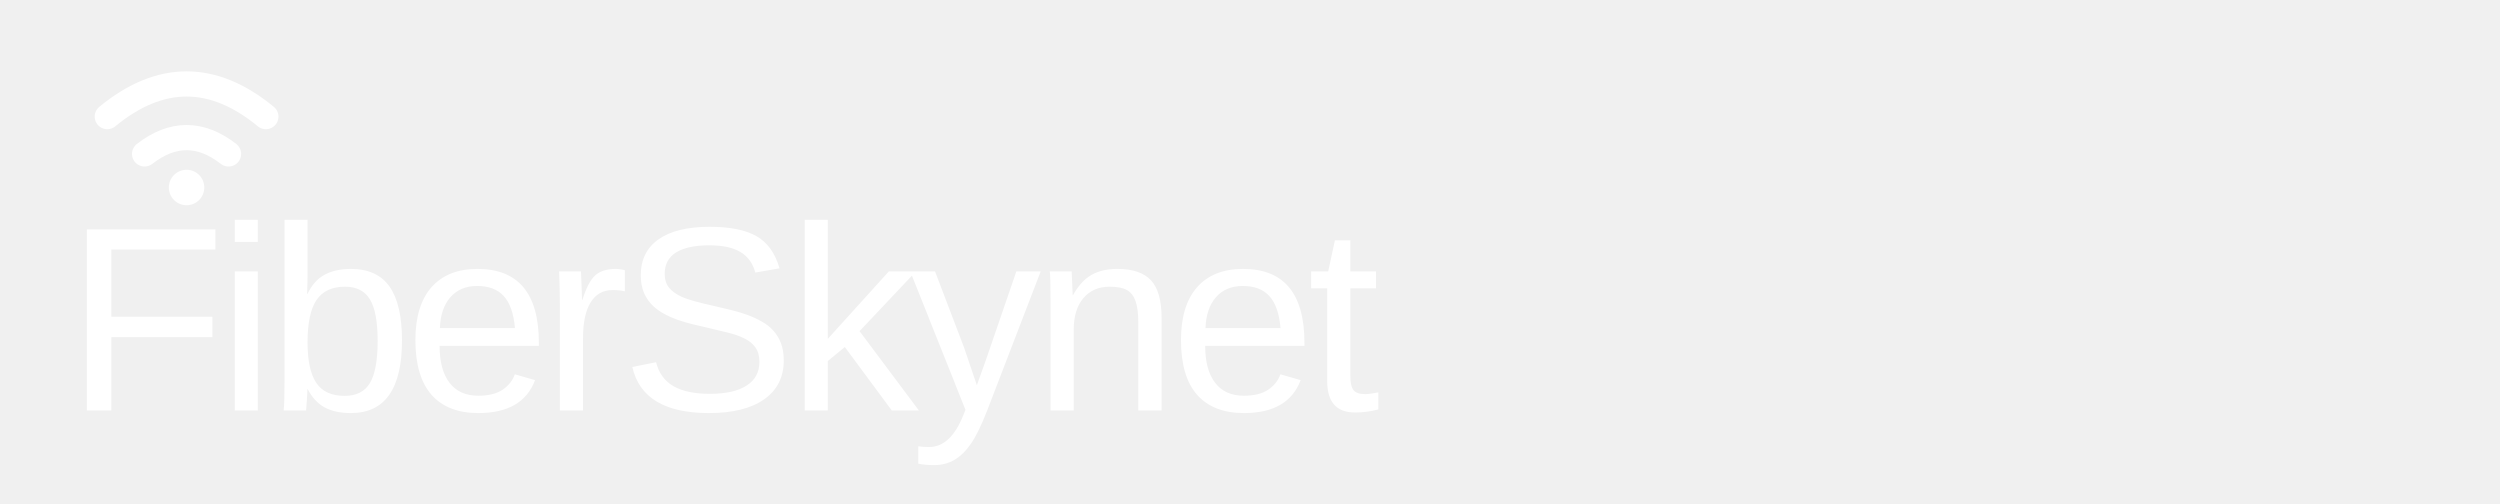
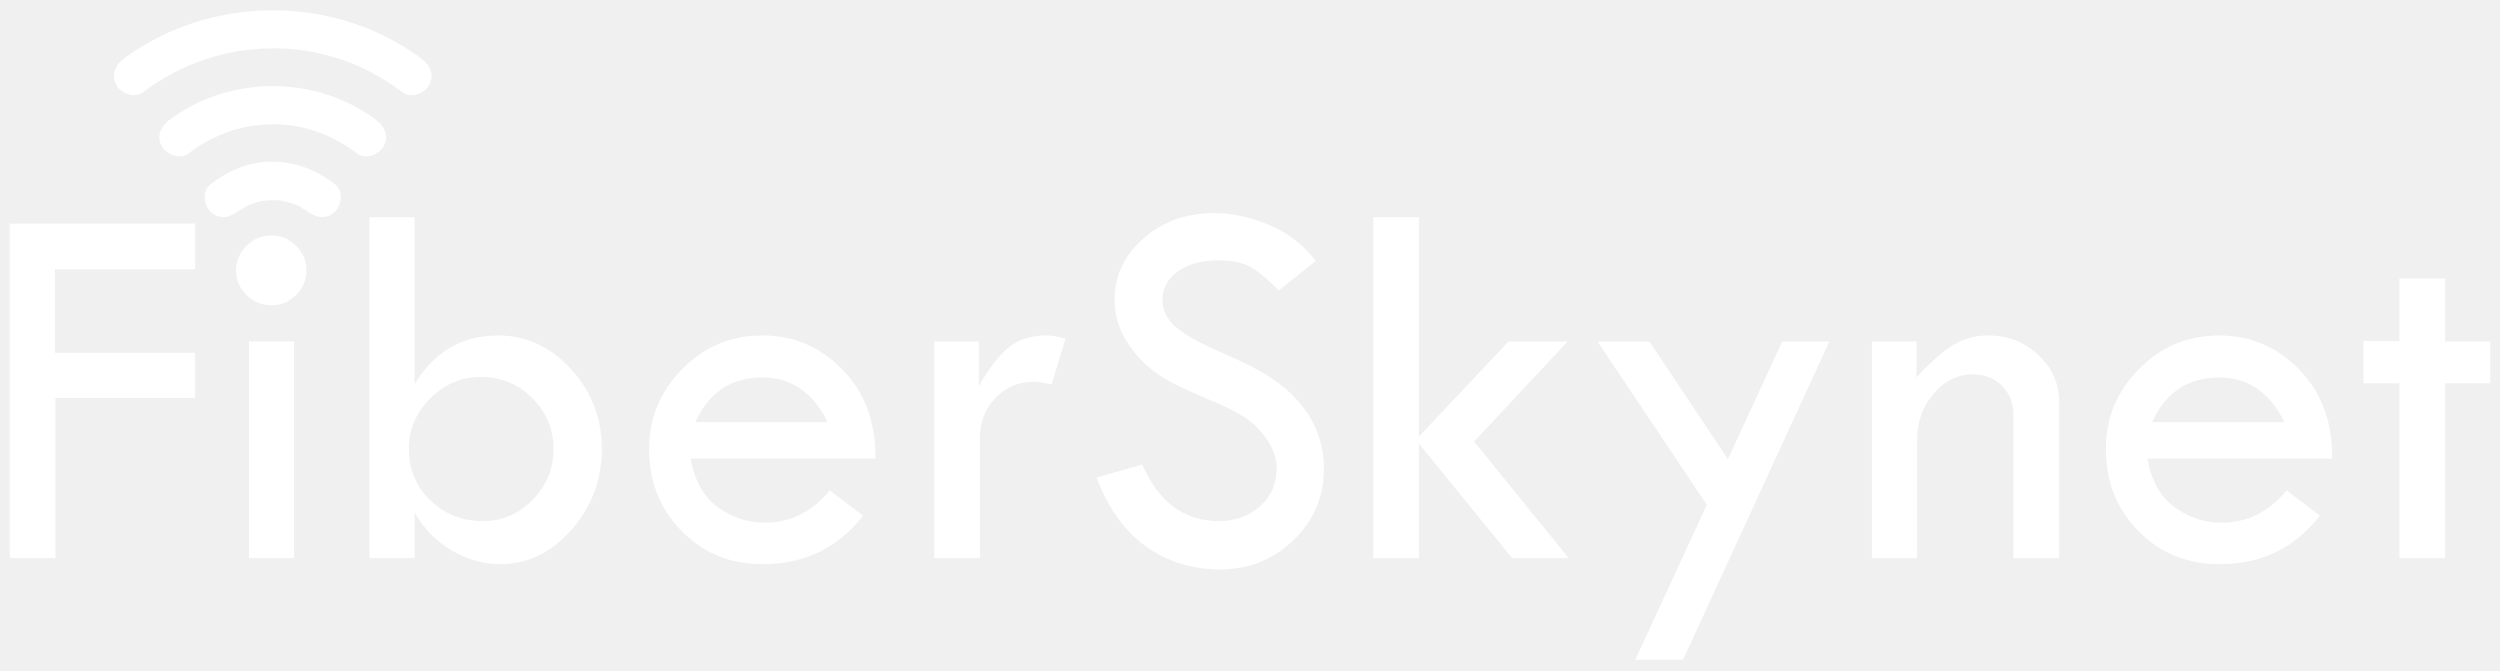
- <svg xmlns="http://www.w3.org/2000/svg" viewBox="0 0 268 54" role="img" aria-labelledby="t">
-   <g fill="none" stroke="#ffffff" stroke-width="2.7" stroke-linecap="round">
-     <path d="M11.5 12.5Q20 5.5 28.5 12.5" />
-     <path d="M15.5 16.5Q20 13 24.5 16.5" />
-   </g>
-   <circle cx="20" cy="20.1" r="1.9" fill="#fff" />
-   <text x="7" y="44" fill="#ffffff" font-family="Arial,Helvetica,sans-serif" font-weight="500" font-size="28.2" letter-spacing="-.95">FiberSkynet</text>
+ <svg xmlns="http://www.w3.org/2000/svg" width="888" height="238" viewBox="129 454 888 238">
+   <path fill-rule="nonzero" fill="rgb(100%, 100%, 100%)" fill-opacity="1" d="M 172.852 474.957 C 169.871 477.184 168.355 480.828 170.398 484.32 C 172.125 487.266 176.762 489.004 179.758 486.773 C 193.57 476.48 209.137 471.246 225.875 471.168 C 234.52 471.129 241.809 472.383 250.289 475.18 C 254.387 476.531 256.898 477.645 260.879 479.723 C 264.773 481.754 268.473 484.148 271.992 486.773 C 274.992 489.004 279.629 487.266 281.355 484.32 C 283.398 480.828 281.883 477.184 278.898 474.957 C 263.43 463.43 244.652 457.66 225.875 457.66 C 207.102 457.66 188.324 463.43 172.852 474.957 " />
+   <path fill-rule="nonzero" fill="rgb(100%, 100%, 100%)" fill-opacity="1" d="M 189.004 496.715 C 186.035 498.957 184.5 502.57 186.551 506.074 C 188.27 509.008 192.926 510.781 195.91 508.531 C 205.074 501.609 214.879 498.23 225.875 498.152 C 236.812 498.078 246.762 501.676 255.84 508.531 C 258.824 510.781 263.484 509.008 265.203 506.074 C 267.254 502.57 265.715 498.957 262.746 496.715 C 252.043 488.633 238.961 484.59 225.875 484.59 C 212.793 484.59 199.711 488.633 189.004 496.715 " />
+   <path fill-rule="nonzero" fill="rgb(100%, 100%, 100%)" fill-opacity="1" d="M 216.582 541.305 C 214.094 543.762 212.852 546.668 212.852 550.023 C 212.852 553.445 214.094 556.367 216.582 558.793 C 219.066 561.219 222.02 562.43 225.441 562.43 C 228.801 562.43 231.703 561.219 234.16 558.793 C 236.617 556.367 237.848 553.445 237.848 550.023 C 237.848 546.668 236.617 543.762 234.16 541.305 C 231.703 538.848 228.801 537.621 225.441 537.621 C 222.02 537.621 219.066 538.848 216.582 541.305 " />
+   <path fill-rule="nonzero" fill="rgb(100%, 100%, 100%)" fill-opacity="1" d="M 132.453 533.422 L 132.453 652.246 L 148.684 652.246 L 148.684 595.352 L 198.301 595.352 L 198.301 579.309 L 148.496 579.309 L 148.496 549.652 L 198.301 549.652 L 198.301 533.422 Z M 132.453 533.422 " />
+   <path fill-rule="nonzero" fill="rgb(100%, 100%, 100%)" fill-opacity="1" d="M 217.422 652.246 L 233.461 652.246 L 233.461 575.301 L 217.422 575.301 Z M 217.422 652.246 " />
+   <path fill-rule="nonzero" fill="rgb(100%, 100%, 100%)" fill-opacity="1" d="M 260.23 531.184 L 260.23 652.246 L 276.273 652.246 L 276.273 636.016 C 279.445 641.676 283.793 646.152 289.328 649.445 C 294.863 652.742 300.707 654.391 306.863 654.391 C 316.438 654.391 324.816 650.301 332 642.125 C 339.18 633.949 342.77 624.391 342.77 613.445 C 342.77 602.504 339.117 593.051 331.812 585.094 C 324.504 577.133 315.879 573.156 305.93 573.156 C 293.059 573.156 283.172 578.938 276.273 590.504 L 276.273 531.184 Z M 281.82 631.68 C 276.754 626.738 274.219 620.66 274.219 613.445 C 274.219 606.547 276.754 600.559 281.82 595.492 C 286.891 590.426 292.875 587.891 299.777 587.891 C 306.926 587.891 313.02 590.395 318.055 595.398 C 323.09 600.402 325.609 606.422 325.609 613.445 C 325.609 620.473 323.141 626.504 318.195 631.539 C 313.254 636.574 307.359 639.094 300.52 639.094 C 293.121 639.094 286.891 636.621 281.82 631.68 " />
+   <path fill-rule="nonzero" fill="rgb(100%, 100%, 100%)" fill-opacity="1" d="M 371.266 585.141 C 363.461 593.129 359.559 602.566 359.559 613.445 C 359.559 625.074 363.414 634.805 371.125 642.637 C 378.832 650.473 388.41 654.391 399.852 654.391 C 414.773 654.391 426.68 648.641 435.57 637.137 L 423.727 628.184 C 417.508 635.832 409.797 639.656 400.594 639.656 C 394.629 639.656 389.109 637.836 384.039 634.199 C 378.973 630.559 375.727 624.793 374.293 616.895 L 439.953 616.895 C 440.078 603.965 436.191 593.438 428.297 585.328 C 420.398 577.211 410.914 573.156 399.852 573.156 C 388.594 573.156 379.066 577.152 371.266 585.141 M 399.852 588.078 C 410.047 588.078 417.758 593.363 422.98 603.934 L 375.973 603.934 C 380.762 593.363 388.719 588.078 399.852 588.078 " />
+   <path fill-rule="nonzero" fill="rgb(100%, 100%, 100%)" fill-opacity="1" d="M 487.289 577.398 C 483.836 580.227 480.305 584.812 476.703 591.156 L 476.703 575.301 L 460.848 575.301 L 460.848 652.246 L 477.074 652.246 L 477.074 609.621 C 477.074 603.902 478.922 599.129 482.625 595.305 C 486.324 591.48 490.91 589.57 496.383 589.57 C 497.375 589.57 499.426 589.883 502.539 590.504 L 507.48 574.273 C 504.555 573.527 502.316 573.152 500.766 573.152 C 495.23 573.152 490.738 574.57 487.289 577.398 " />
+   <path fill-rule="nonzero" fill="rgb(100%, 100%, 100%)" fill-opacity="1" d="M 535.18 538.688 C 528.34 544.684 524.918 551.938 524.918 560.449 C 524.918 563.988 525.527 567.312 526.746 570.422 C 527.961 573.527 529.883 576.652 532.5 579.789 C 535.121 582.926 538.227 585.629 541.812 587.895 C 545.402 590.164 550.523 592.664 557.176 595.391 C 563.828 598.117 568.68 600.539 571.73 602.645 C 574.777 604.754 577.328 607.434 579.387 610.688 C 581.438 613.945 582.469 617.18 582.469 620.406 C 582.469 625.797 580.508 630.262 576.59 633.793 C 572.676 637.328 567.762 639.094 561.855 639.094 C 549.668 639.094 540.621 632.41 534.715 619.043 L 518.484 623.613 C 522.59 634.492 528.449 642.656 536.066 648.094 C 543.684 653.535 552.465 656.258 562.414 656.258 C 572.609 656.258 581.301 652.777 588.48 645.82 C 595.664 638.859 599.254 630.441 599.254 620.562 C 599.254 616.336 598.586 612.332 597.25 608.539 C 595.918 604.75 593.887 601.145 591.156 597.73 C 588.422 594.312 584.934 591.188 580.68 588.363 C 576.43 585.535 570.484 582.484 562.852 579.203 C 555.219 575.926 549.816 572.906 546.648 570.148 C 543.48 567.387 541.895 564.211 541.895 560.613 C 541.895 556.461 543.711 553.066 547.34 550.434 C 550.969 547.797 555.699 546.48 561.531 546.48 C 566.863 546.48 570.941 547.367 573.766 549.137 C 576.59 550.91 579.738 553.602 583.215 557.207 L 596.363 546.668 C 591.945 540.945 586.414 536.688 579.762 533.891 C 573.105 531.094 566.551 529.691 560.082 529.691 C 550.32 529.691 542.02 532.691 535.18 538.688 " />
+   <path fill-rule="nonzero" fill="rgb(100%, 100%, 100%)" fill-opacity="1" d="M 616.789 531.184 L 616.789 652.246 L 633.016 652.246 L 633.016 611.582 L 666.102 652.246 L 686.18 652.246 L 652.613 610.832 L 685.805 575.301 L 664.812 575.301 L 633.016 609.062 L 633.016 531.184 Z M 616.789 531.184 " />
+   <path fill-rule="nonzero" fill="rgb(100%, 100%, 100%)" fill-opacity="1" d="M 762.051 575.301 L 742.758 617.102 L 714.848 575.301 L 696.438 575.301 L 735.277 633.301 L 709.871 688.34 L 726.816 688.34 L 778.793 575.301 Z M 762.051 575.301 " />
+   <path fill-rule="nonzero" fill="rgb(100%, 100%, 100%)" fill-opacity="1" d="M 822.441 576.746 C 818.648 579.141 814.422 582.918 809.758 588.078 L 809.758 575.301 L 793.902 575.301 L 793.902 652.246 L 809.945 652.246 L 809.945 610.367 C 809.945 603.902 811.902 598.383 815.82 593.812 C 819.734 589.242 824.402 586.957 829.809 586.957 C 833.973 586.957 837.41 588.324 840.117 591.062 C 842.82 593.797 844.172 597.25 844.172 601.414 L 844.172 652.246 L 860.398 652.246 L 860.398 596.656 C 860.398 590.191 857.93 584.656 852.984 580.055 C 848.043 575.457 842.09 573.156 835.125 573.156 C 830.465 573.156 826.234 574.352 822.441 576.746 " />
+   <path fill-rule="nonzero" fill="rgb(100%, 100%, 100%)" fill-opacity="1" d="M 888.707 585.141 C 880.902 593.129 877.004 602.566 877.004 613.445 C 877.004 625.074 880.855 634.805 888.566 642.637 C 896.277 650.473 905.852 654.391 917.293 654.391 C 932.219 654.391 944.121 648.641 953.016 637.137 L 941.168 628.184 C 934.953 635.832 927.242 639.656 918.039 639.656 C 912.07 639.656 906.551 637.836 901.484 634.199 C 896.418 630.559 893.168 624.793 891.738 616.895 L 957.398 616.895 C 957.523 603.965 953.637 593.438 945.738 585.328 C 937.844 577.211 928.359 573.156 917.293 573.156 C 906.039 573.156 896.508 577.152 888.707 585.141 M 917.293 588.078 C 927.488 588.078 935.203 593.363 940.426 603.934 L 893.418 603.934 C 898.203 593.363 906.164 588.078 917.293 588.078 " />
+   <path fill-rule="nonzero" fill="rgb(100%, 100%, 100%)" fill-opacity="1" d="M 981.273 552.914 L 981.273 575.113 L 968.496 575.113 L 968.496 590.129 L 981.273 590.129 L 981.273 652.246 L 997.504 652.246 L 997.504 590.129 L 1013.547 590.129 L 1013.547 575.301 L 997.504 575.301 L 997.504 552.914 Z M 981.273 552.914 " />
+   <path fill-rule="nonzero" fill="rgb(100%, 100%, 100%)" fill-opacity="1" d="M 203.727 519.48 C 200.773 521.77 201.34 526.766 203.727 529.152 C 206.609 532.035 210.457 531.438 213.402 529.152 C 212.992 529.496 213.117 529.418 213.781 528.926 C 214.383 528.512 215.016 528.141 215.645 527.77 C 217.191 526.867 217.297 526.852 218.719 526.344 C 221.629 525.309 223.074 525.145 225.875 525.105 C 228.691 525.066 230.105 525.391 233.035 526.344 C 233.445 526.484 233.852 526.641 234.254 526.801 C 233.949 526.691 234.352 526.895 234.77 527.094 C 235.129 527.266 235.5 527.438 235.465 527.418 C 236.113 527.754 236.738 528.141 237.359 528.527 C 237.324 528.504 237.633 528.719 237.945 528.934 C 238.395 529.242 238.863 529.551 238.352 529.152 C 241.297 531.438 245.141 532.035 248.027 529.152 C 250.414 526.766 250.977 521.77 248.027 519.48 C 241.512 514.426 234.191 511.539 225.875 511.426 C 225.734 511.422 225.594 511.422 225.453 511.422 C 217.395 511.422 210.008 514.609 203.727 519.48 " />
</svg>
